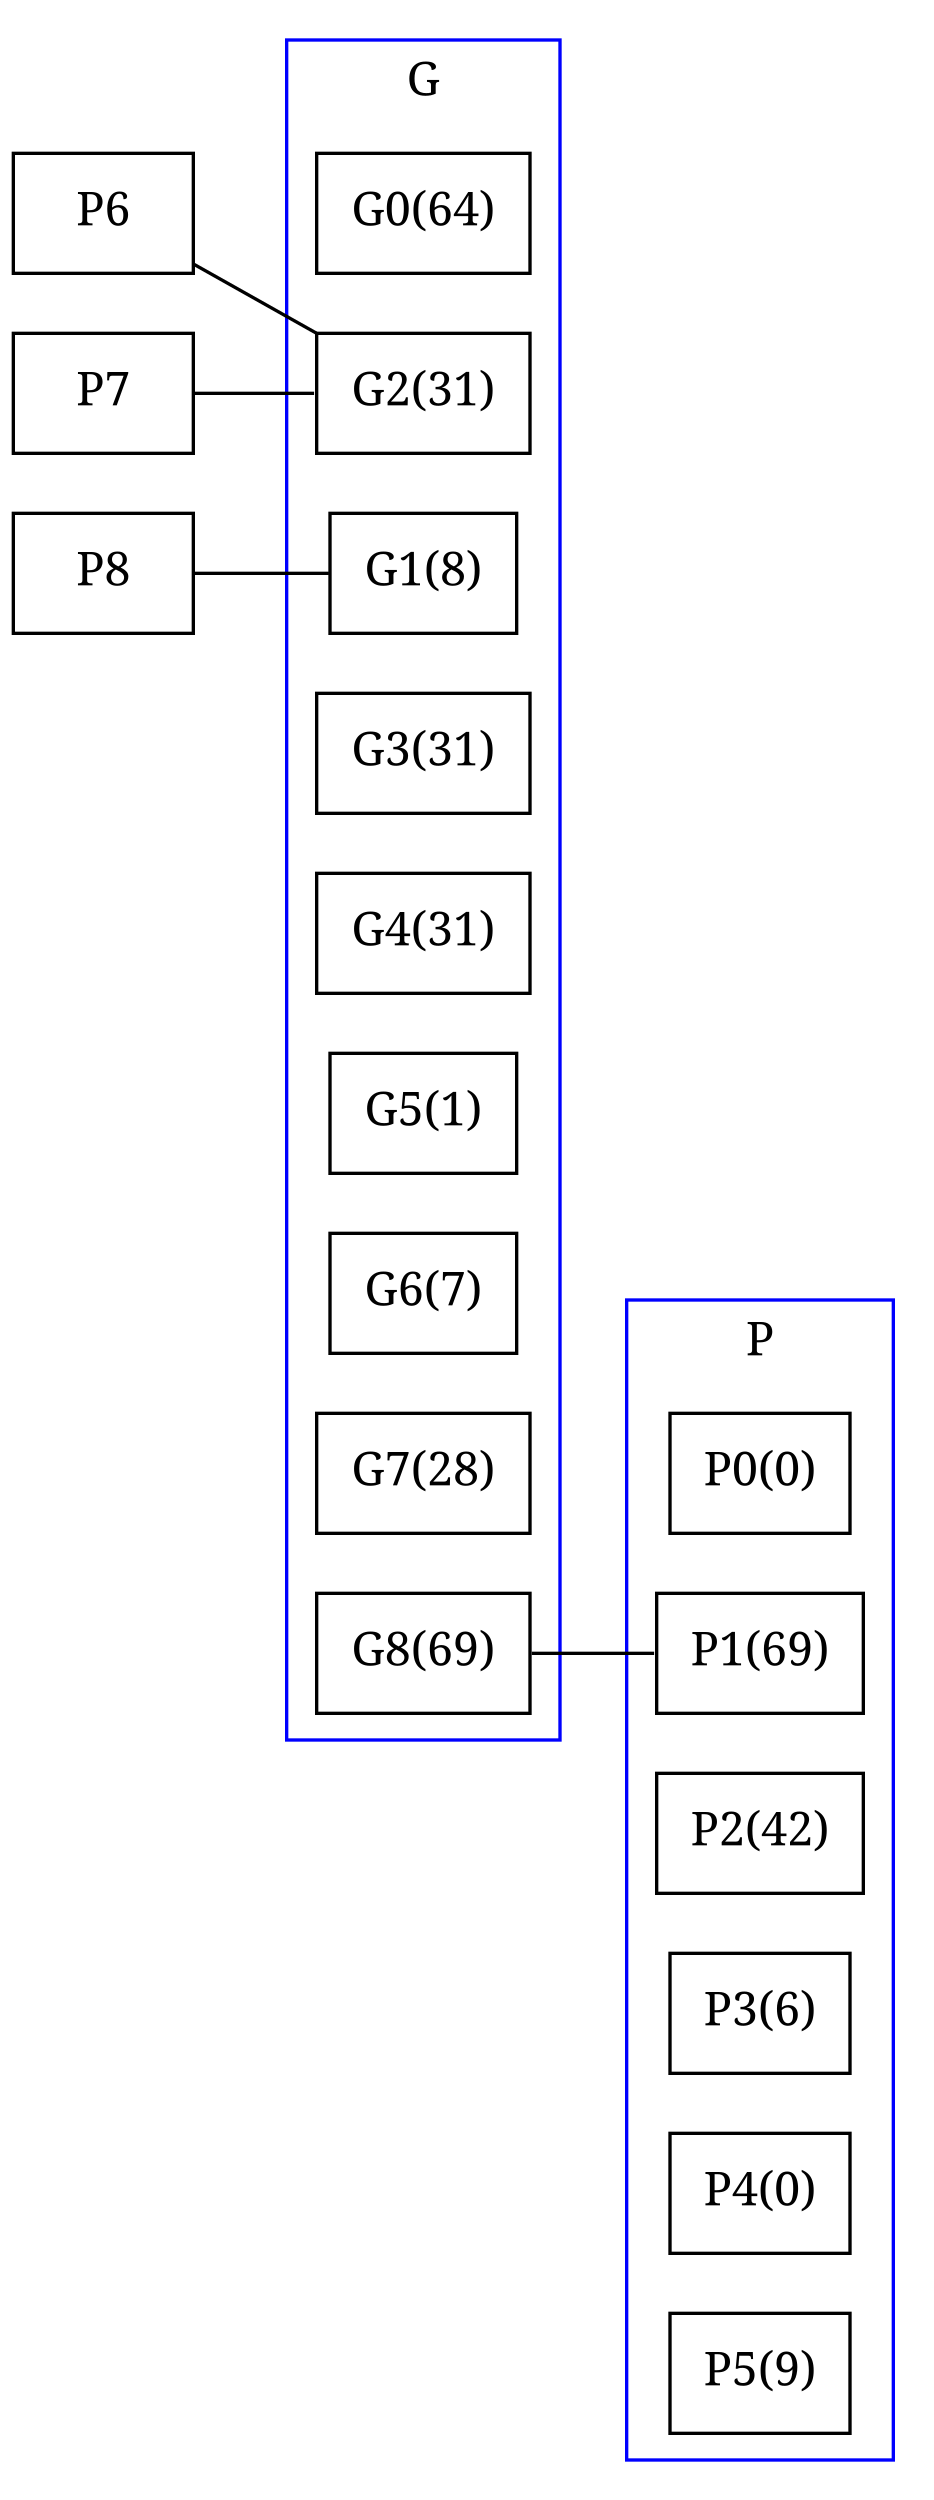
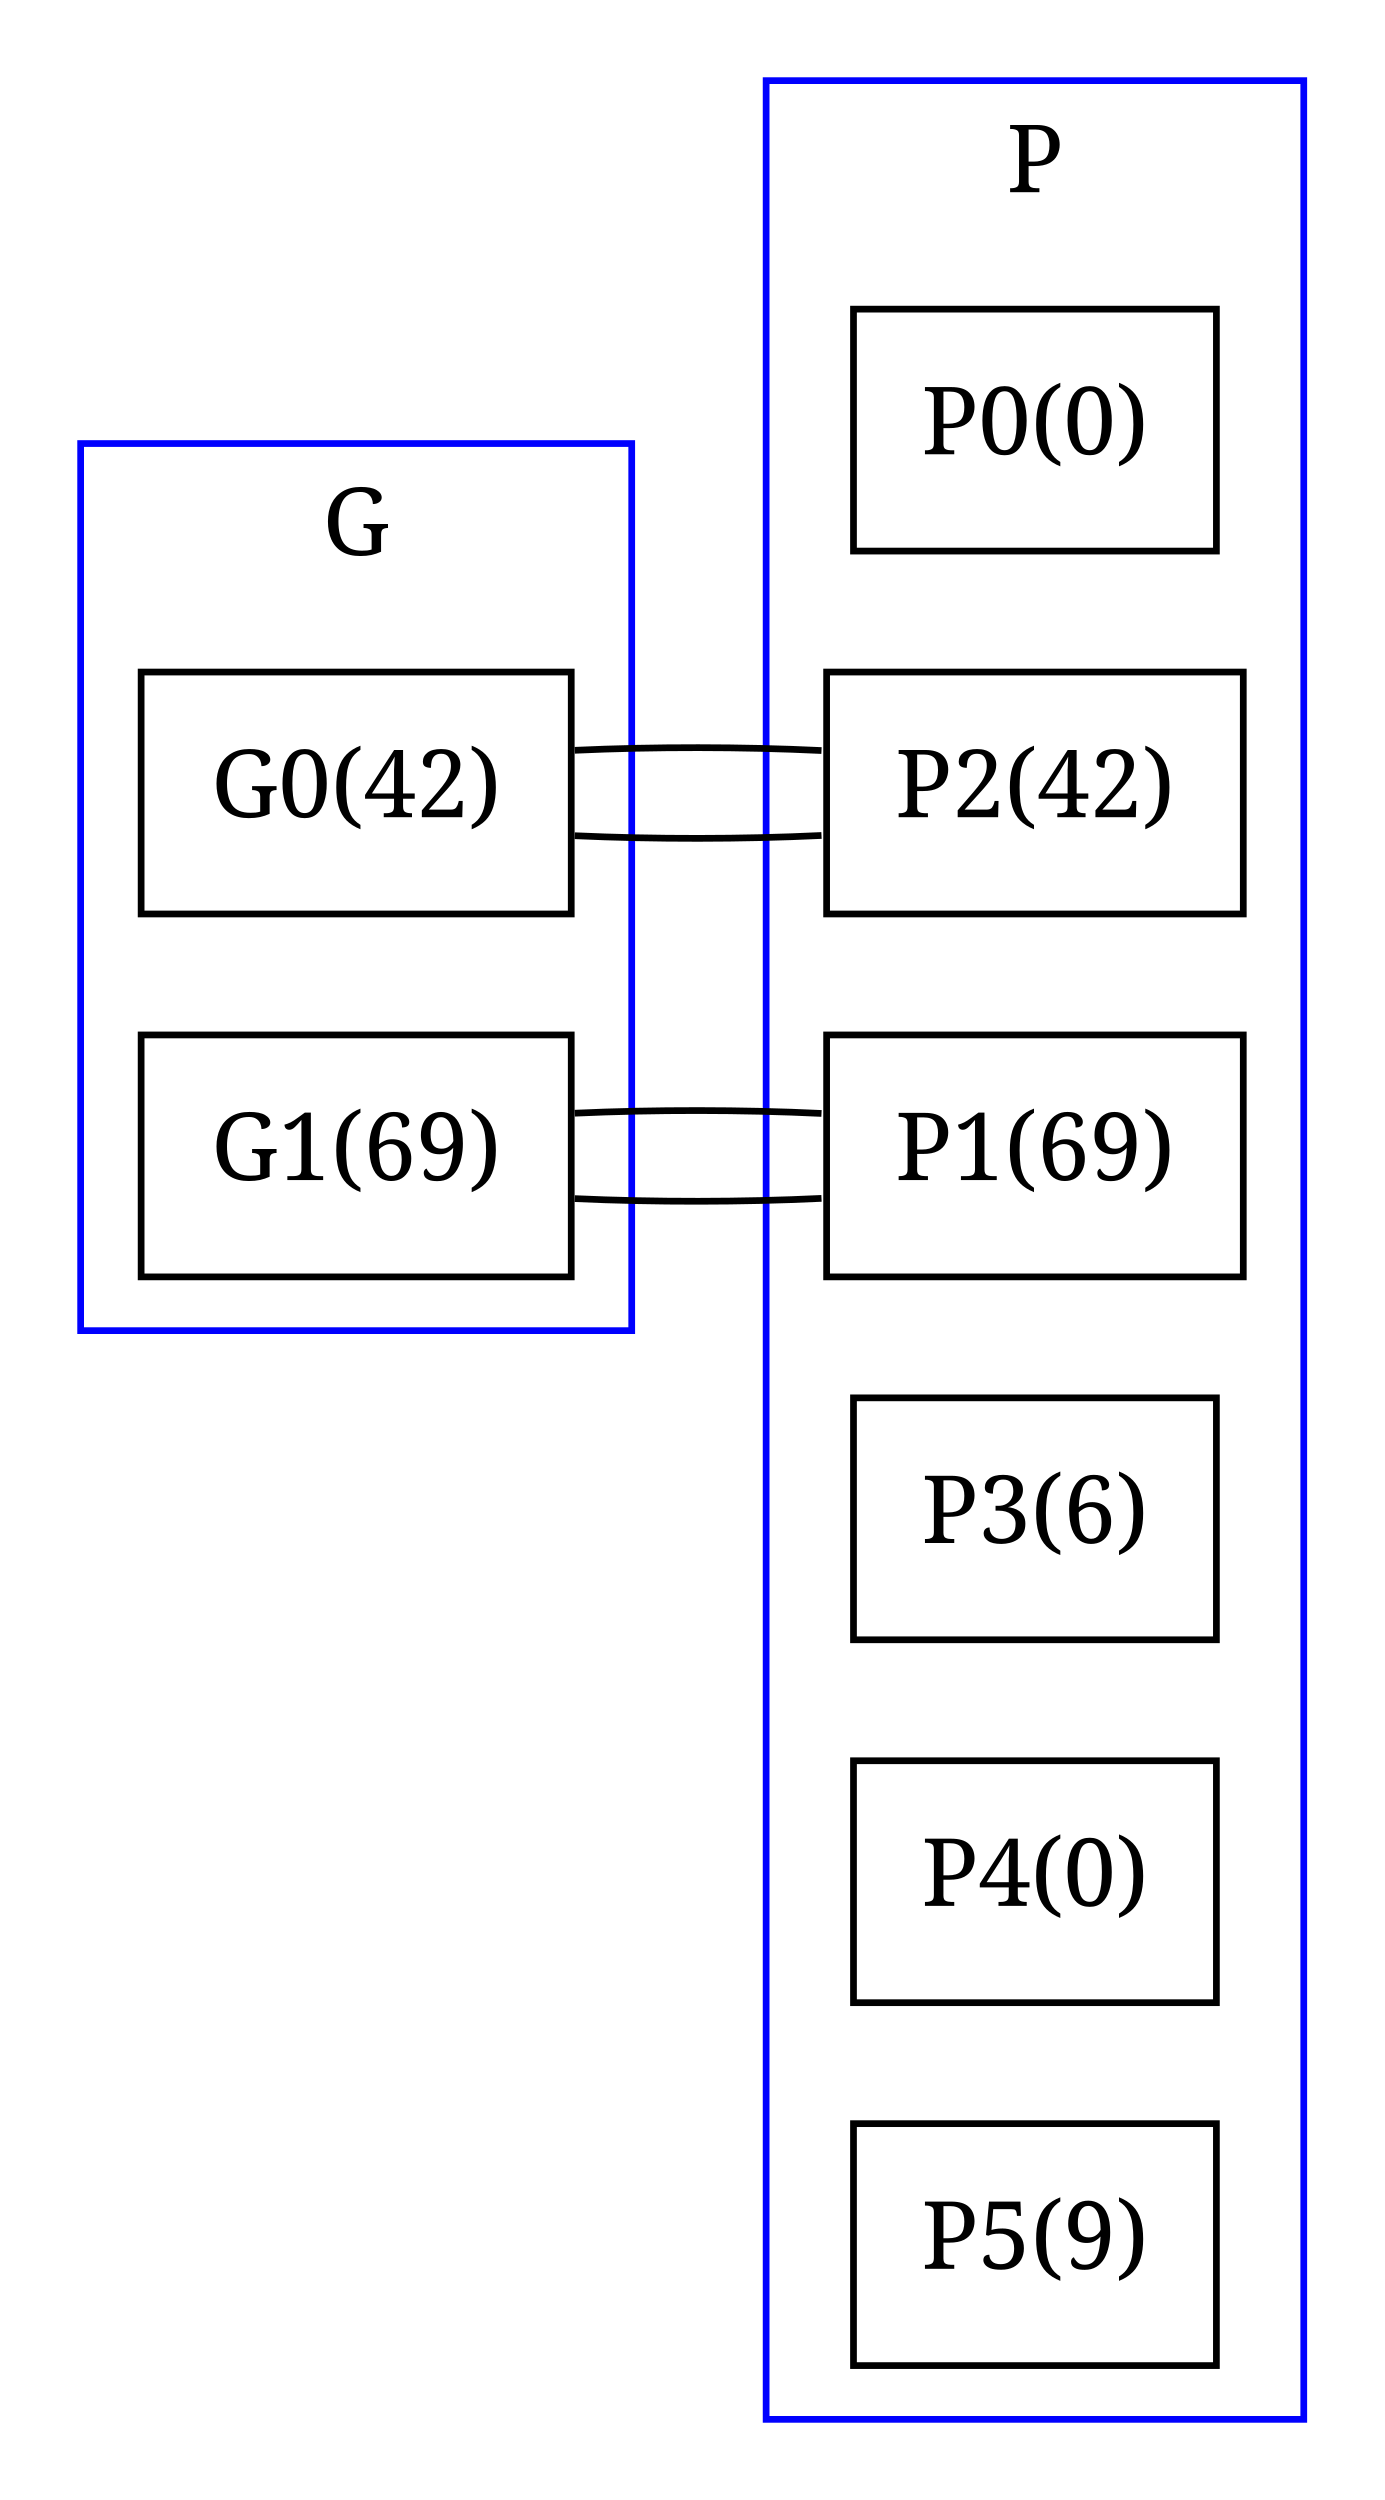
- <svg xmlns="http://www.w3.org/2000/svg" width="280pt" height="750pt" viewBox="0.00 0.00 280.00 750.00">
-   <g id="graph1" class="graph" transform="scale(1 1) rotate(0) translate(4 746)">
-     <polygon fill="white" stroke="white" points="-4,5 -4,-746 277,-746 277,5 -4,5" />
+ <svg xmlns="http://www.w3.org/2000/svg" width="206pt" height="372pt" viewBox="0.00 0.00 206.00 372.00">
+   <g id="graph1" class="graph" transform="scale(1 1) rotate(0) translate(4 368)">
+     <polygon fill="white" stroke="white" points="-4,5 -4,-368 203,-368 203,5 -4,5" />
    <g id="graph2" class="cluster">
-       <polygon fill="none" stroke="blue" points="82,-224 82,-734 164,-734 164,-224 82,-224" />
-       <text text-anchor="middle" x="123" y="-717.4" font-family="Times Roman,serif" font-size="14.00">G</text>
+       <polygon fill="none" stroke="blue" points="8,-170 8,-302 90,-302 90,-170 8,-170" />
+       <text text-anchor="middle" x="49" y="-285.4" font-family="Times Roman,serif" font-size="14.00">G</text>
    </g>
    <g id="graph3" class="cluster">
-       <polygon fill="none" stroke="blue" points="184,-8 184,-356 264,-356 264,-8 184,-8" />
-       <text text-anchor="middle" x="224" y="-339.4" font-family="Times Roman,serif" font-size="14.00">P</text>
+       <polygon fill="none" stroke="blue" points="110,-8 110,-356 190,-356 190,-8 110,-8" />
+       <text text-anchor="middle" x="150" y="-339.4" font-family="Times Roman,serif" font-size="14.00">P</text>
    </g>
    <g id="node2" class="node">
-       <polygon fill="none" stroke="black" points="155,-700 91,-700 91,-664 155,-664 155,-700" />
-       <text text-anchor="middle" x="123" y="-678.4" font-family="Times Roman,serif" font-size="14.00">G0(64)</text>
+       <polygon fill="none" stroke="black" points="81,-268 17,-268 17,-232 81,-232 81,-268" />
+       <text text-anchor="middle" x="49" y="-246.4" font-family="Times Roman,serif" font-size="14.00">G0(42)</text>
+     </g>
+     <g id="node7" class="node">
+       <polygon fill="none" stroke="black" points="181,-268 119,-268 119,-232 181,-232 181,-268" />
+       <text text-anchor="middle" x="150" y="-246.4" font-family="Times Roman,serif" font-size="14.00">P2(42)</text>
+     </g>
+     <g id="edge4" class="edge">
+       <path fill="none" stroke="black" d="M81.513,-256.354C93.277,-256.893 106.539,-256.882 118.238,-256.319" />
    </g>
    <g id="node3" class="node">
-       <polygon fill="none" stroke="black" points="151,-592 95,-592 95,-556 151,-556 151,-592" />
-       <text text-anchor="middle" x="123" y="-570.4" font-family="Times Roman,serif" font-size="14.00">G1(8)</text>
+       <polygon fill="none" stroke="black" points="81,-214 17,-214 17,-178 81,-178 81,-214" />
+       <text text-anchor="middle" x="49" y="-192.4" font-family="Times Roman,serif" font-size="14.00">G1(69)</text>
    </g>
-     <g id="node4" class="node">
-       <polygon fill="none" stroke="black" points="155,-646 91,-646 91,-610 155,-610 155,-646" />
-       <text text-anchor="middle" x="123" y="-624.4" font-family="Times Roman,serif" font-size="14.00">G2(31)</text>
+     <g id="node6" class="node">
+       <polygon fill="none" stroke="black" points="181,-214 119,-214 119,-178 181,-178 181,-214" />
+       <text text-anchor="middle" x="150" y="-192.4" font-family="Times Roman,serif" font-size="14.00">P1(69)</text>
+     </g>
+     <g id="edge8" class="edge">
+       <path fill="none" stroke="black" d="M81.513,-202.354C93.277,-202.893 106.539,-202.882 118.238,-202.319" />
    </g>
    <g id="node5" class="node">
-       <polygon fill="none" stroke="black" points="155,-538 91,-538 91,-502 155,-502 155,-538" />
-       <text text-anchor="middle" x="123" y="-516.4" font-family="Times Roman,serif" font-size="14.00">G3(31)</text>
+       <polygon fill="none" stroke="black" points="177,-322 123,-322 123,-286 177,-286 177,-322" />
+       <text text-anchor="middle" x="150" y="-300.4" font-family="Times Roman,serif" font-size="14.00">P0(0)</text>
    </g>
-     <g id="node6" class="node">
-       <polygon fill="none" stroke="black" points="155,-484 91,-484 91,-448 155,-448 155,-484" />
-       <text text-anchor="middle" x="123" y="-462.4" font-family="Times Roman,serif" font-size="14.00">G4(31)</text>
+     <g id="edge10" class="edge">
+       <path fill="none" stroke="black" d="M118.238,-189.681C106.539,-189.118 93.277,-189.107 81.513,-189.646" />
    </g>
-     <g id="node7" class="node">
-       <polygon fill="none" stroke="black" points="151,-430 95,-430 95,-394 151,-394 151,-430" />
-       <text text-anchor="middle" x="123" y="-408.4" font-family="Times Roman,serif" font-size="14.00">G5(1)</text>
+     <g id="edge6" class="edge">
+       <path fill="none" stroke="black" d="M118.238,-243.681C106.539,-243.118 93.277,-243.107 81.513,-243.646" />
    </g>
    <g id="node8" class="node">
-       <polygon fill="none" stroke="black" points="151,-376 95,-376 95,-340 151,-340 151,-376" />
-       <text text-anchor="middle" x="123" y="-354.4" font-family="Times Roman,serif" font-size="14.00">G6(7)</text>
+       <polygon fill="none" stroke="black" points="177,-160 123,-160 123,-124 177,-124 177,-160" />
+       <text text-anchor="middle" x="150" y="-138.4" font-family="Times Roman,serif" font-size="14.00">P3(6)</text>
    </g>
    <g id="node9" class="node">
-       <polygon fill="none" stroke="black" points="155,-322 91,-322 91,-286 155,-286 155,-322" />
-       <text text-anchor="middle" x="123" y="-300.4" font-family="Times Roman,serif" font-size="14.00">G7(28)</text>
+       <polygon fill="none" stroke="black" points="177,-106 123,-106 123,-70 177,-70 177,-106" />
+       <text text-anchor="middle" x="150" y="-84.4" font-family="Times Roman,serif" font-size="14.00">P4(0)</text>
    </g>
    <g id="node10" class="node">
-       <polygon fill="none" stroke="black" points="155,-268 91,-268 91,-232 155,-232 155,-268" />
-       <text text-anchor="middle" x="123" y="-246.4" font-family="Times Roman,serif" font-size="14.00">G8(69)</text>
-     </g>
-     <g id="node13" class="node">
-       <polygon fill="none" stroke="black" points="255,-268 193,-268 193,-232 255,-232 255,-268" />
-       <text text-anchor="middle" x="224" y="-246.4" font-family="Times Roman,serif" font-size="14.00">P1(69)</text>
-     </g>
-     <g id="edge8" class="edge">
-       <path fill="none" stroke="black" d="M155.513,-250C167.277,-250 180.539,-250 192.238,-250" />
-     </g>
-     <g id="node12" class="node">
-       <polygon fill="none" stroke="black" points="251,-322 197,-322 197,-286 251,-286 251,-322" />
-       <text text-anchor="middle" x="224" y="-300.4" font-family="Times Roman,serif" font-size="14.00">P0(0)</text>
-     </g>
-     <g id="node14" class="node">
-       <polygon fill="none" stroke="black" points="255,-214 193,-214 193,-178 255,-178 255,-214" />
-       <text text-anchor="middle" x="224" y="-192.4" font-family="Times Roman,serif" font-size="14.00">P2(42)</text>
-     </g>
-     <g id="node15" class="node">
-       <polygon fill="none" stroke="black" points="251,-160 197,-160 197,-124 251,-124 251,-160" />
-       <text text-anchor="middle" x="224" y="-138.4" font-family="Times Roman,serif" font-size="14.00">P3(6)</text>
-     </g>
-     <g id="node16" class="node">
-       <polygon fill="none" stroke="black" points="251,-106 197,-106 197,-70 251,-70 251,-106" />
-       <text text-anchor="middle" x="224" y="-84.4" font-family="Times Roman,serif" font-size="14.00">P4(0)</text>
-     </g>
-     <g id="node17" class="node">
-       <polygon fill="none" stroke="black" points="251,-52 197,-52 197,-16 251,-16 251,-52" />
-       <text text-anchor="middle" x="224" y="-30.4" font-family="Times Roman,serif" font-size="14.00">P5(9)</text>
-     </g>
-     <g id="node18" class="node">
-       <polygon fill="none" stroke="black" points="54,-700 2.13163e-14,-700 0,-664 54,-664 54,-700" />
-       <text text-anchor="middle" x="27" y="-678.4" font-family="Times Roman,serif" font-size="14.00">P6</text>
-     </g>
-     <g id="edge4" class="edge">
-       <path fill="none" stroke="black" d="M54.253,-666.67C65.672,-660.247 79.031,-652.732 90.921,-646.045" />
-     </g>
-     <g id="node20" class="node">
-       <polygon fill="none" stroke="black" points="54,-646 2.13163e-14,-646 0,-610 54,-610 54,-646" />
-       <text text-anchor="middle" x="27" y="-624.4" font-family="Times Roman,serif" font-size="14.00">P7</text>
-     </g>
-     <g id="edge6" class="edge">
-       <path fill="none" stroke="black" d="M54.253,-628C65.451,-628 78.513,-628 90.227,-628" />
-     </g>
-     <g id="node23" class="node">
-       <polygon fill="none" stroke="black" points="54,-592 2.13163e-14,-592 0,-556 54,-556 54,-592" />
-       <text text-anchor="middle" x="27" y="-570.4" font-family="Times Roman,serif" font-size="14.00">P8</text>
-     </g>
-     <g id="edge10" class="edge">
-       <path fill="none" stroke="black" d="M54.253,-574C66.892,-574 81.907,-574 94.676,-574" />
+       <polygon fill="none" stroke="black" points="177,-52 123,-52 123,-16 177,-16 177,-52" />
+       <text text-anchor="middle" x="150" y="-30.4" font-family="Times Roman,serif" font-size="14.00">P5(9)</text>
    </g>
  </g>
</svg>
